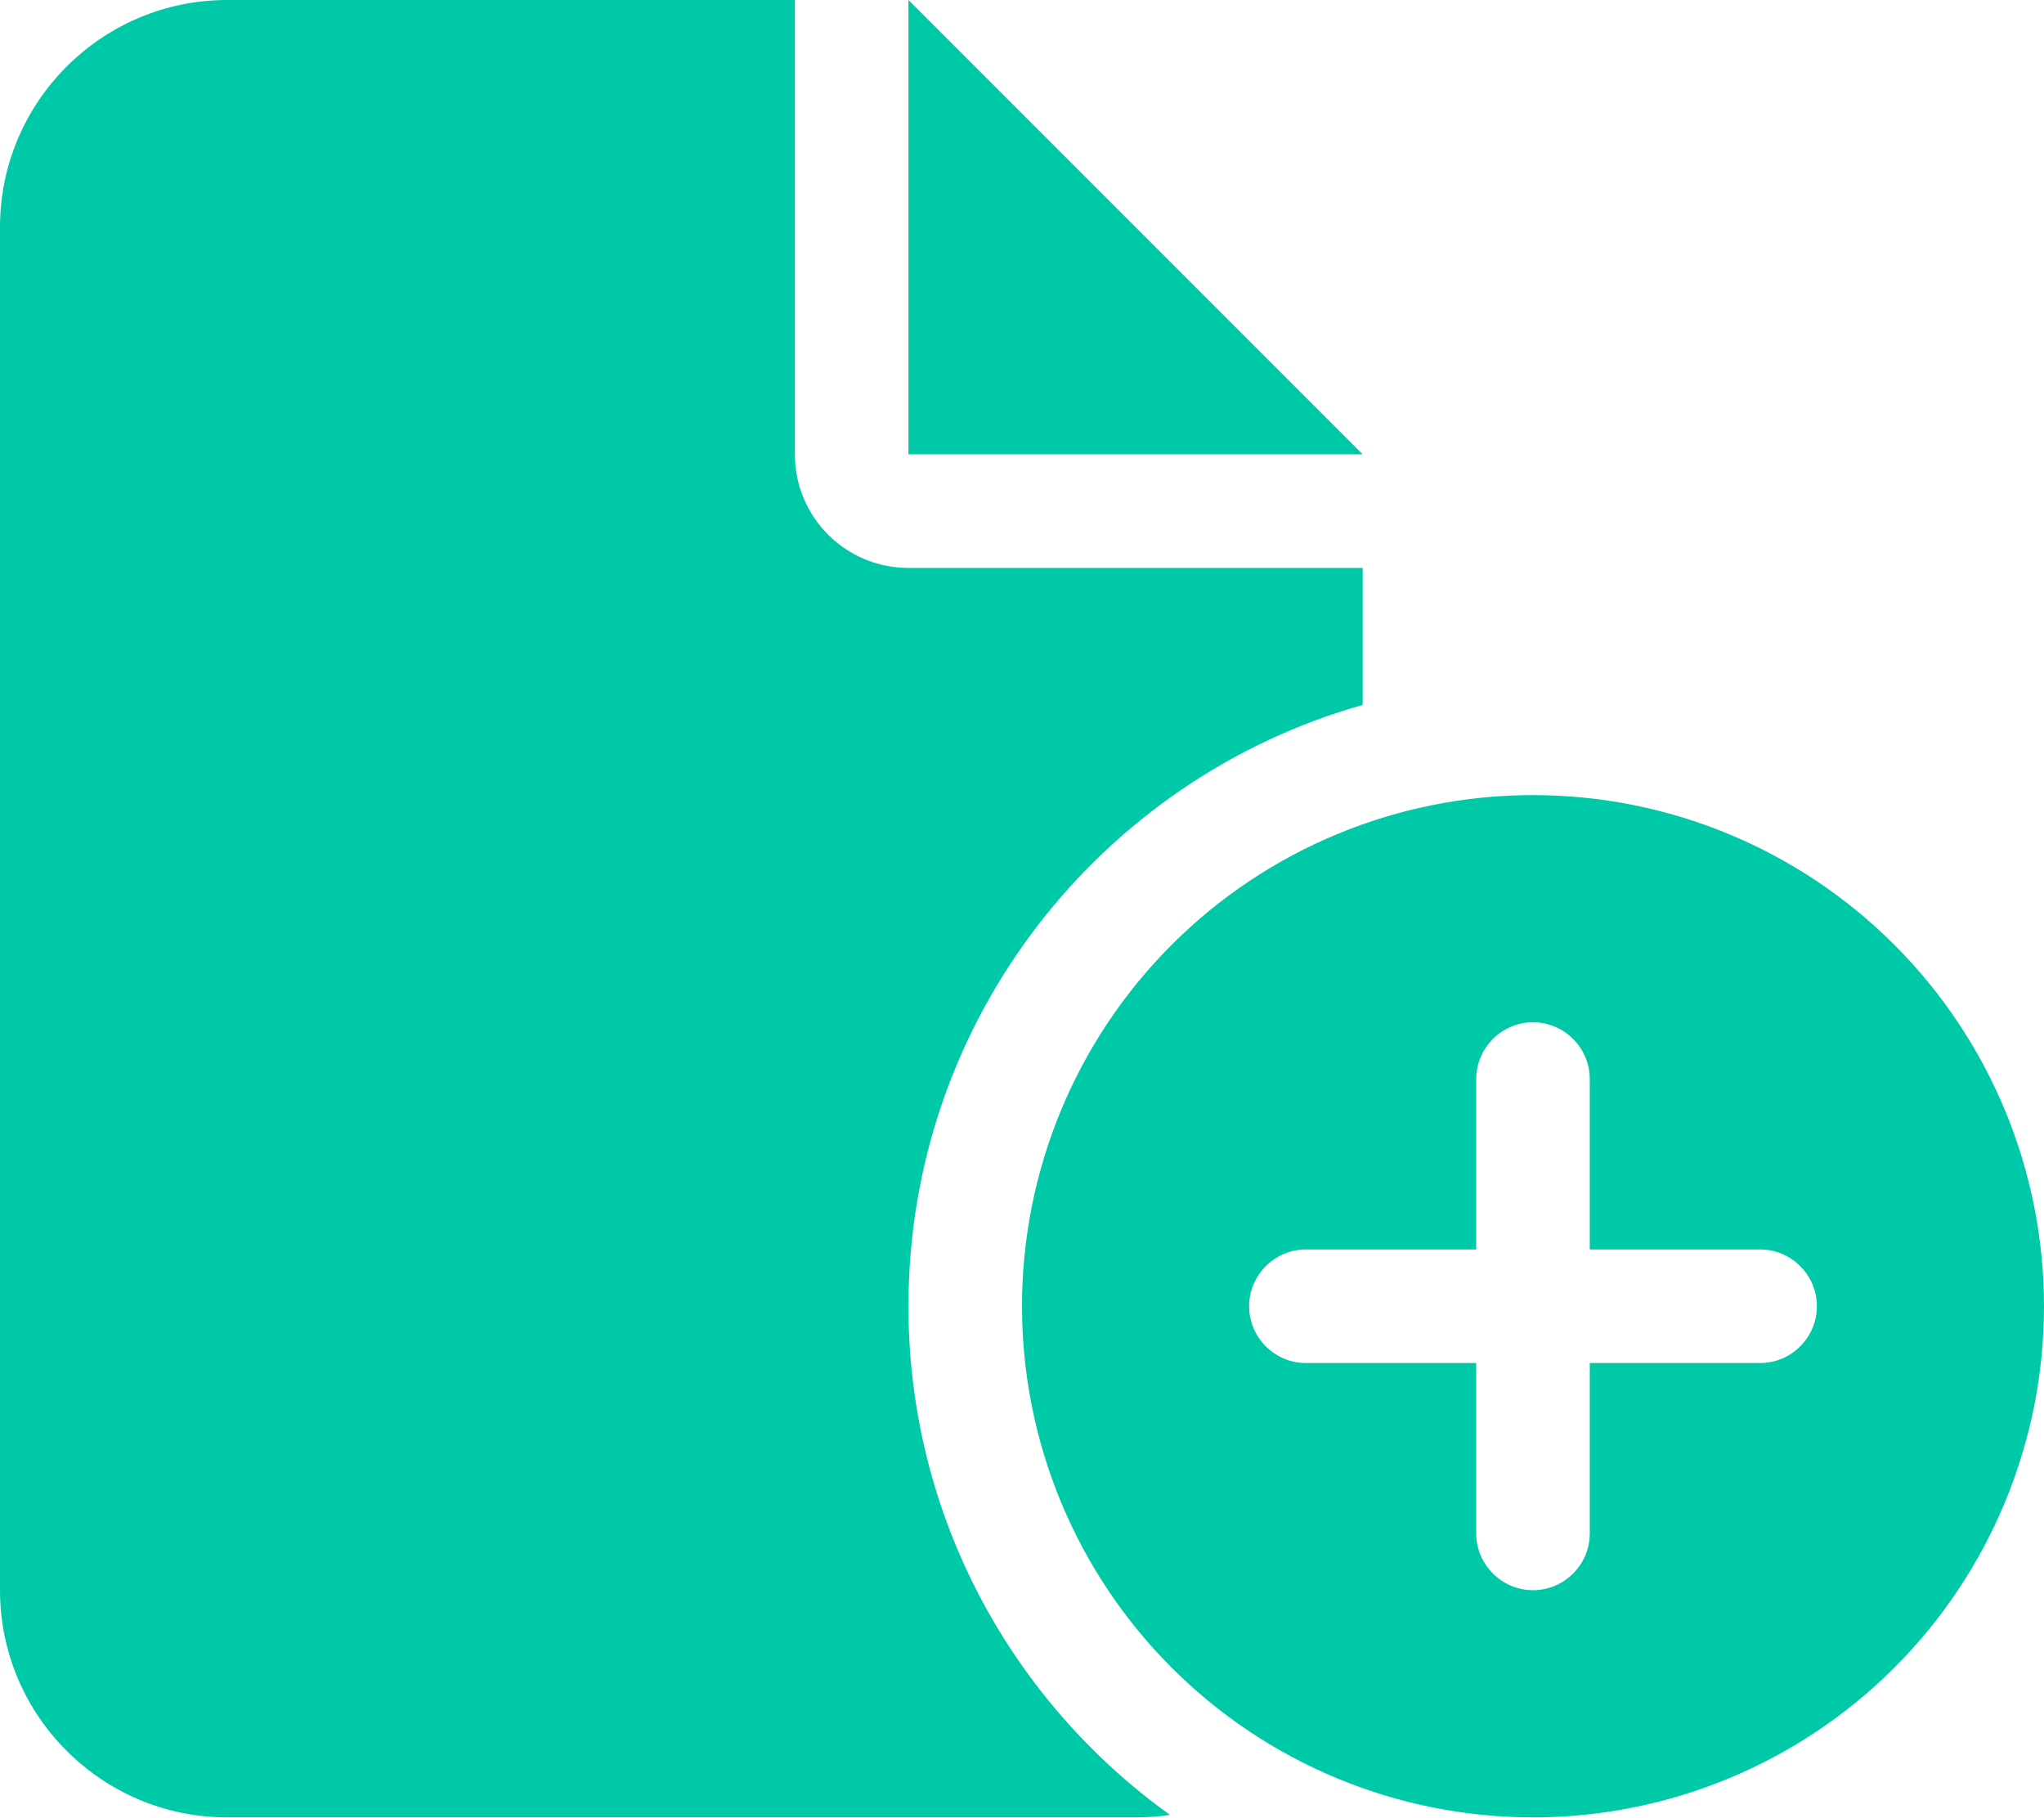
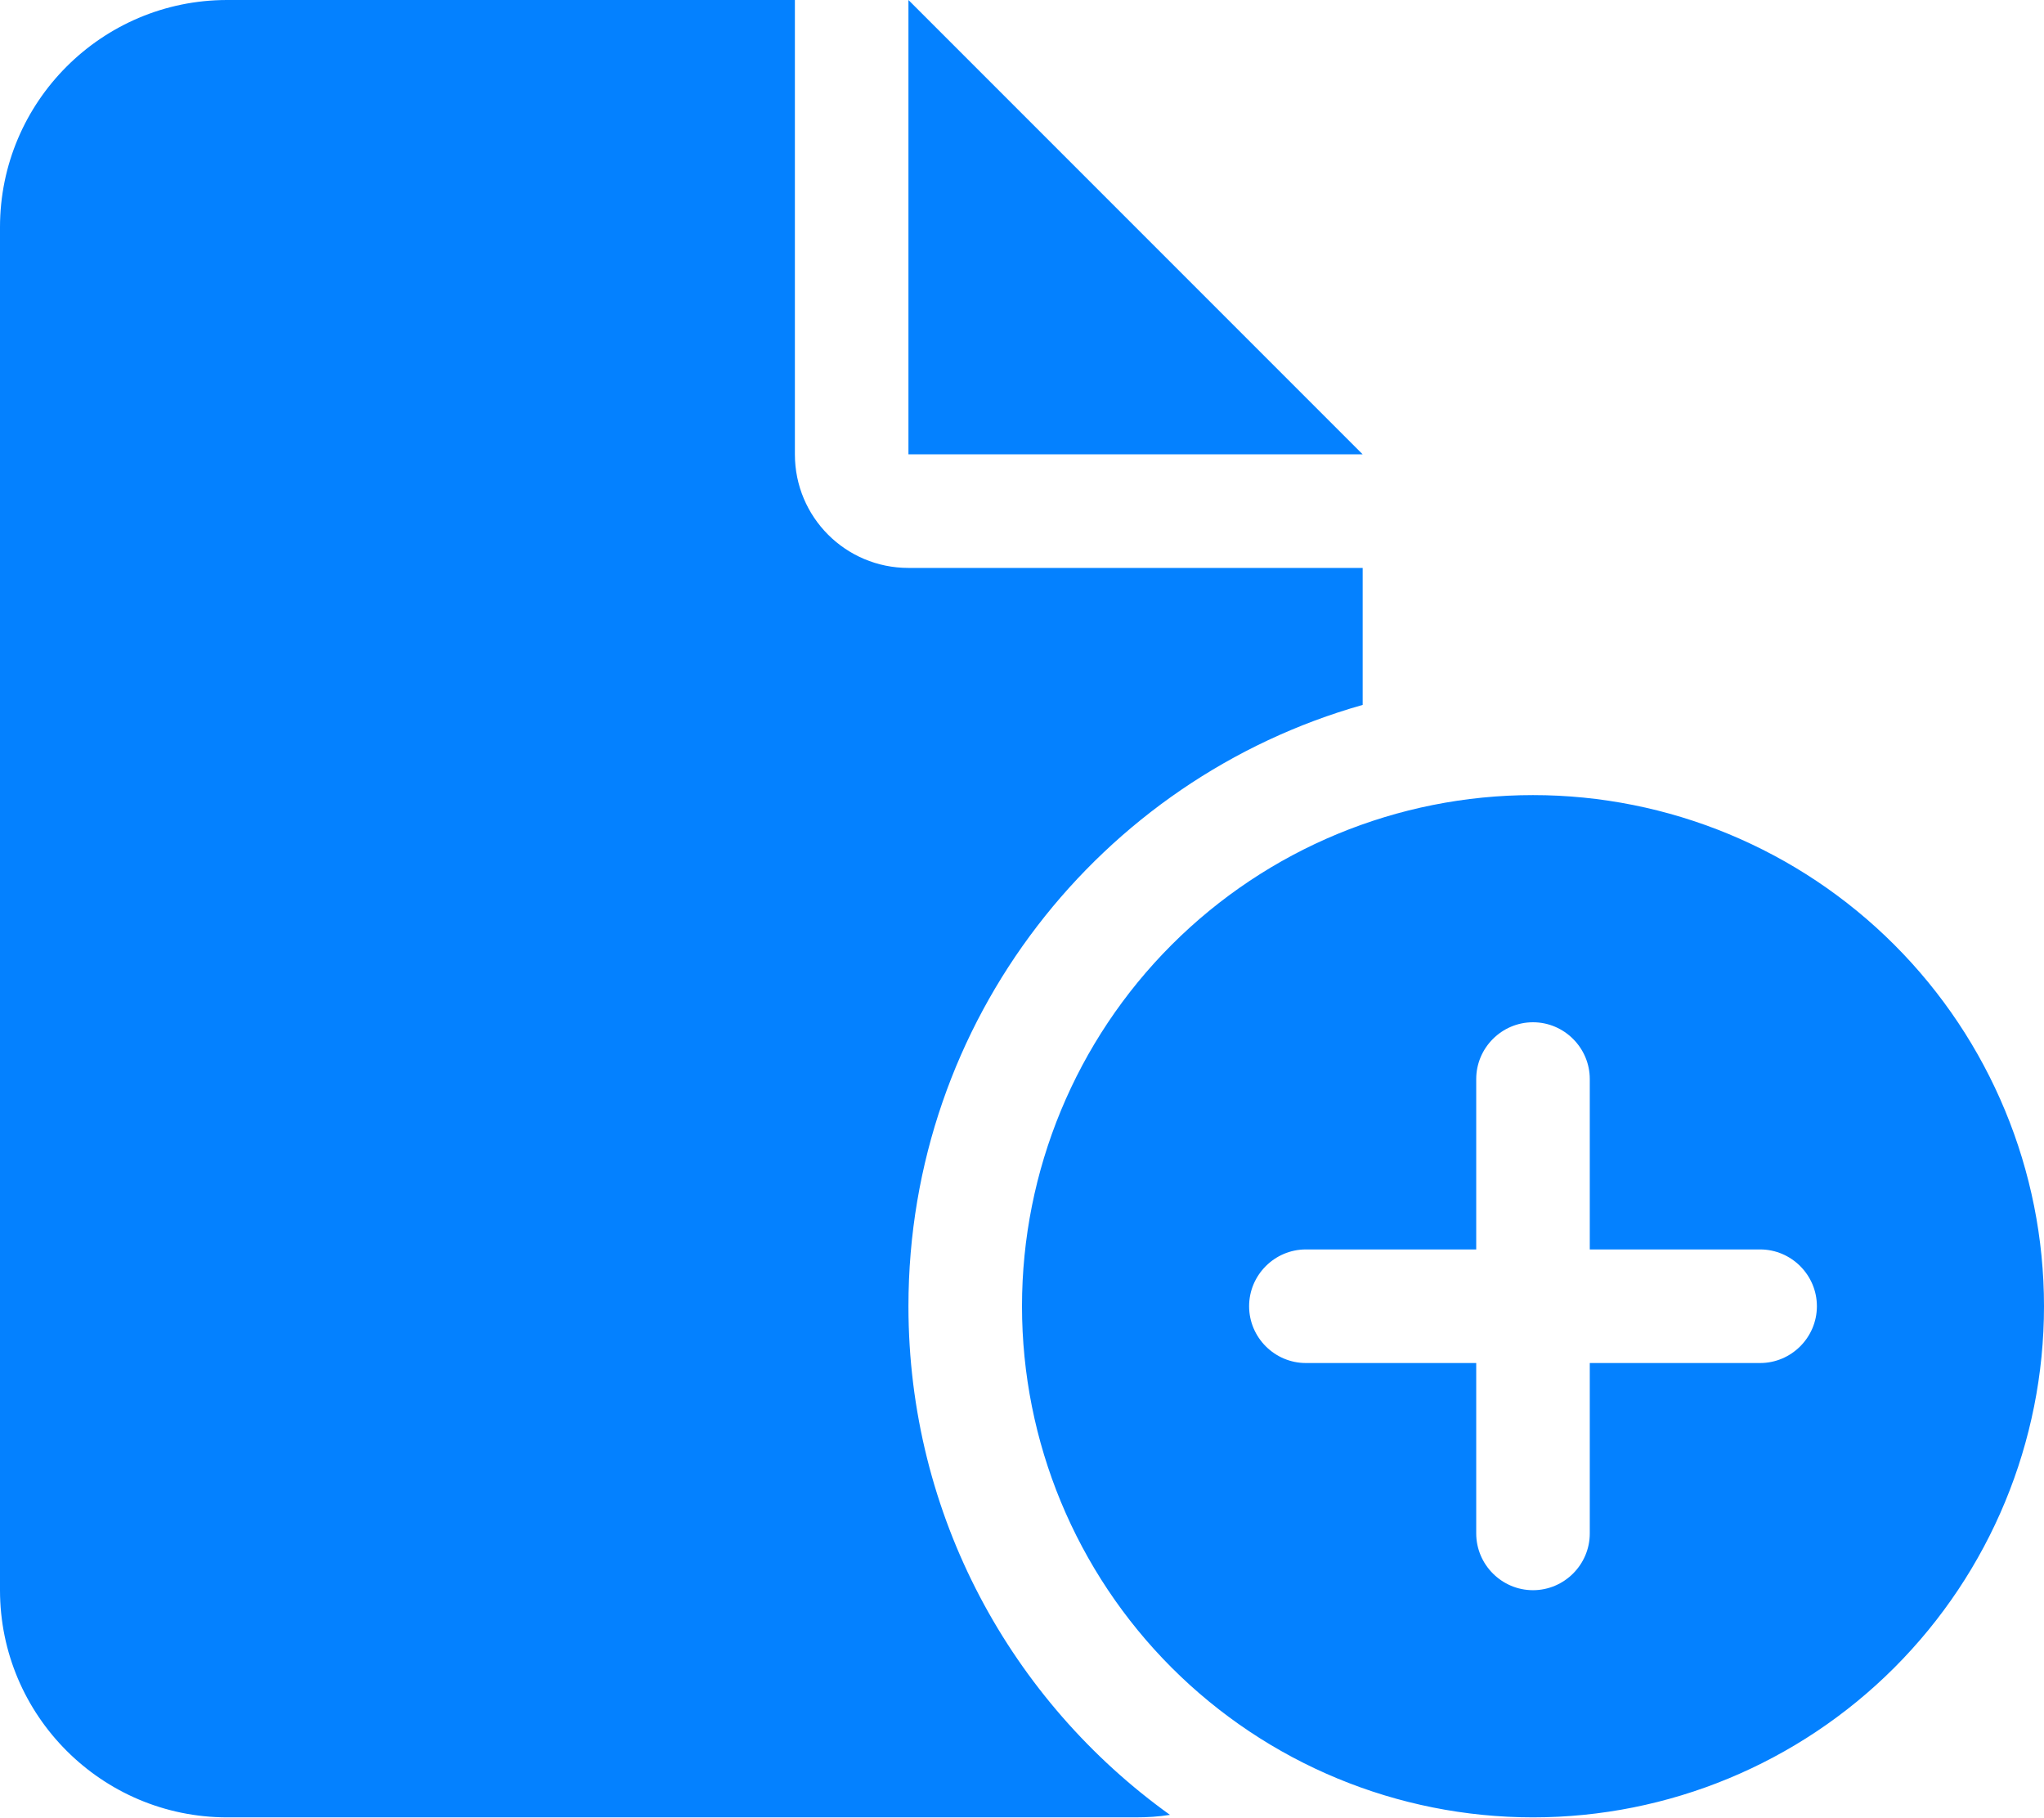
<svg xmlns="http://www.w3.org/2000/svg" preserveAspectRatio="none" overflow="visible" style="display: block;" width="18" height="16" viewBox="0 0 18 16" fill="none">
  <g id="Img">
-     <path id="Vector" d="M0 2C0 0.897 0.897 0 2 0H7V4C7 4.553 7.447 5 8 5H12V6.206C9.691 6.859 8 8.981 8 11.5C8 13.347 8.909 14.978 10.303 15.978C10.203 15.994 10.103 16 10 16H2C0.897 16 0 15.103 0 14V2ZM12 4H8V0L12 4ZM13.5 7C14.694 7 15.838 7.474 16.682 8.318C17.526 9.162 18 10.306 18 11.5C18 12.694 17.526 13.838 16.682 14.682C15.838 15.526 14.694 16 13.5 16C12.306 16 11.162 15.526 10.318 14.682C9.474 13.838 9 12.694 9 11.5C9 10.306 9.474 9.162 10.318 8.318C11.162 7.474 12.306 7 13.5 7ZM14 9.5C14 9.225 13.775 9 13.5 9C13.225 9 13 9.225 13 9.5V11H11.5C11.225 11 11 11.225 11 11.5C11 11.775 11.225 12 11.5 12H13V13.5C13 13.775 13.225 14 13.5 14C13.775 14 14 13.775 14 13.5V12H15.5C15.775 12 16 11.775 16 11.5C16 11.225 15.775 11 15.5 11H14V9.5Z" fill="#00C9A7" />
+     <path id="Vector" d="M0 2C0 0.897 0.897 0 2 0H7V4C7 4.553 7.447 5 8 5H12V6.206C9.691 6.859 8 8.981 8 11.5C8 13.347 8.909 14.978 10.303 15.978C10.203 15.994 10.103 16 10 16H2C0.897 16 0 15.103 0 14V2ZM12 4H8V0L12 4ZM13.5 7C14.694 7 15.838 7.474 16.682 8.318C17.526 9.162 18 10.306 18 11.5C18 12.694 17.526 13.838 16.682 14.682C15.838 15.526 14.694 16 13.5 16C12.306 16 11.162 15.526 10.318 14.682C9.474 13.838 9 12.694 9 11.5C9 10.306 9.474 9.162 10.318 8.318C11.162 7.474 12.306 7 13.5 7ZM14 9.5C14 9.225 13.775 9 13.5 9C13.225 9 13 9.225 13 9.5V11H11.5C11.225 11 11 11.225 11 11.5C11 11.775 11.225 12 11.5 12H13V13.5C13 13.775 13.225 14 13.5 14C13.775 14 14 13.775 14 13.5V12H15.5C15.775 12 16 11.775 16 11.5C16 11.225 15.775 11 15.5 11H14V9.5Z" fill="#0481FF" />
  </g>
</svg>
